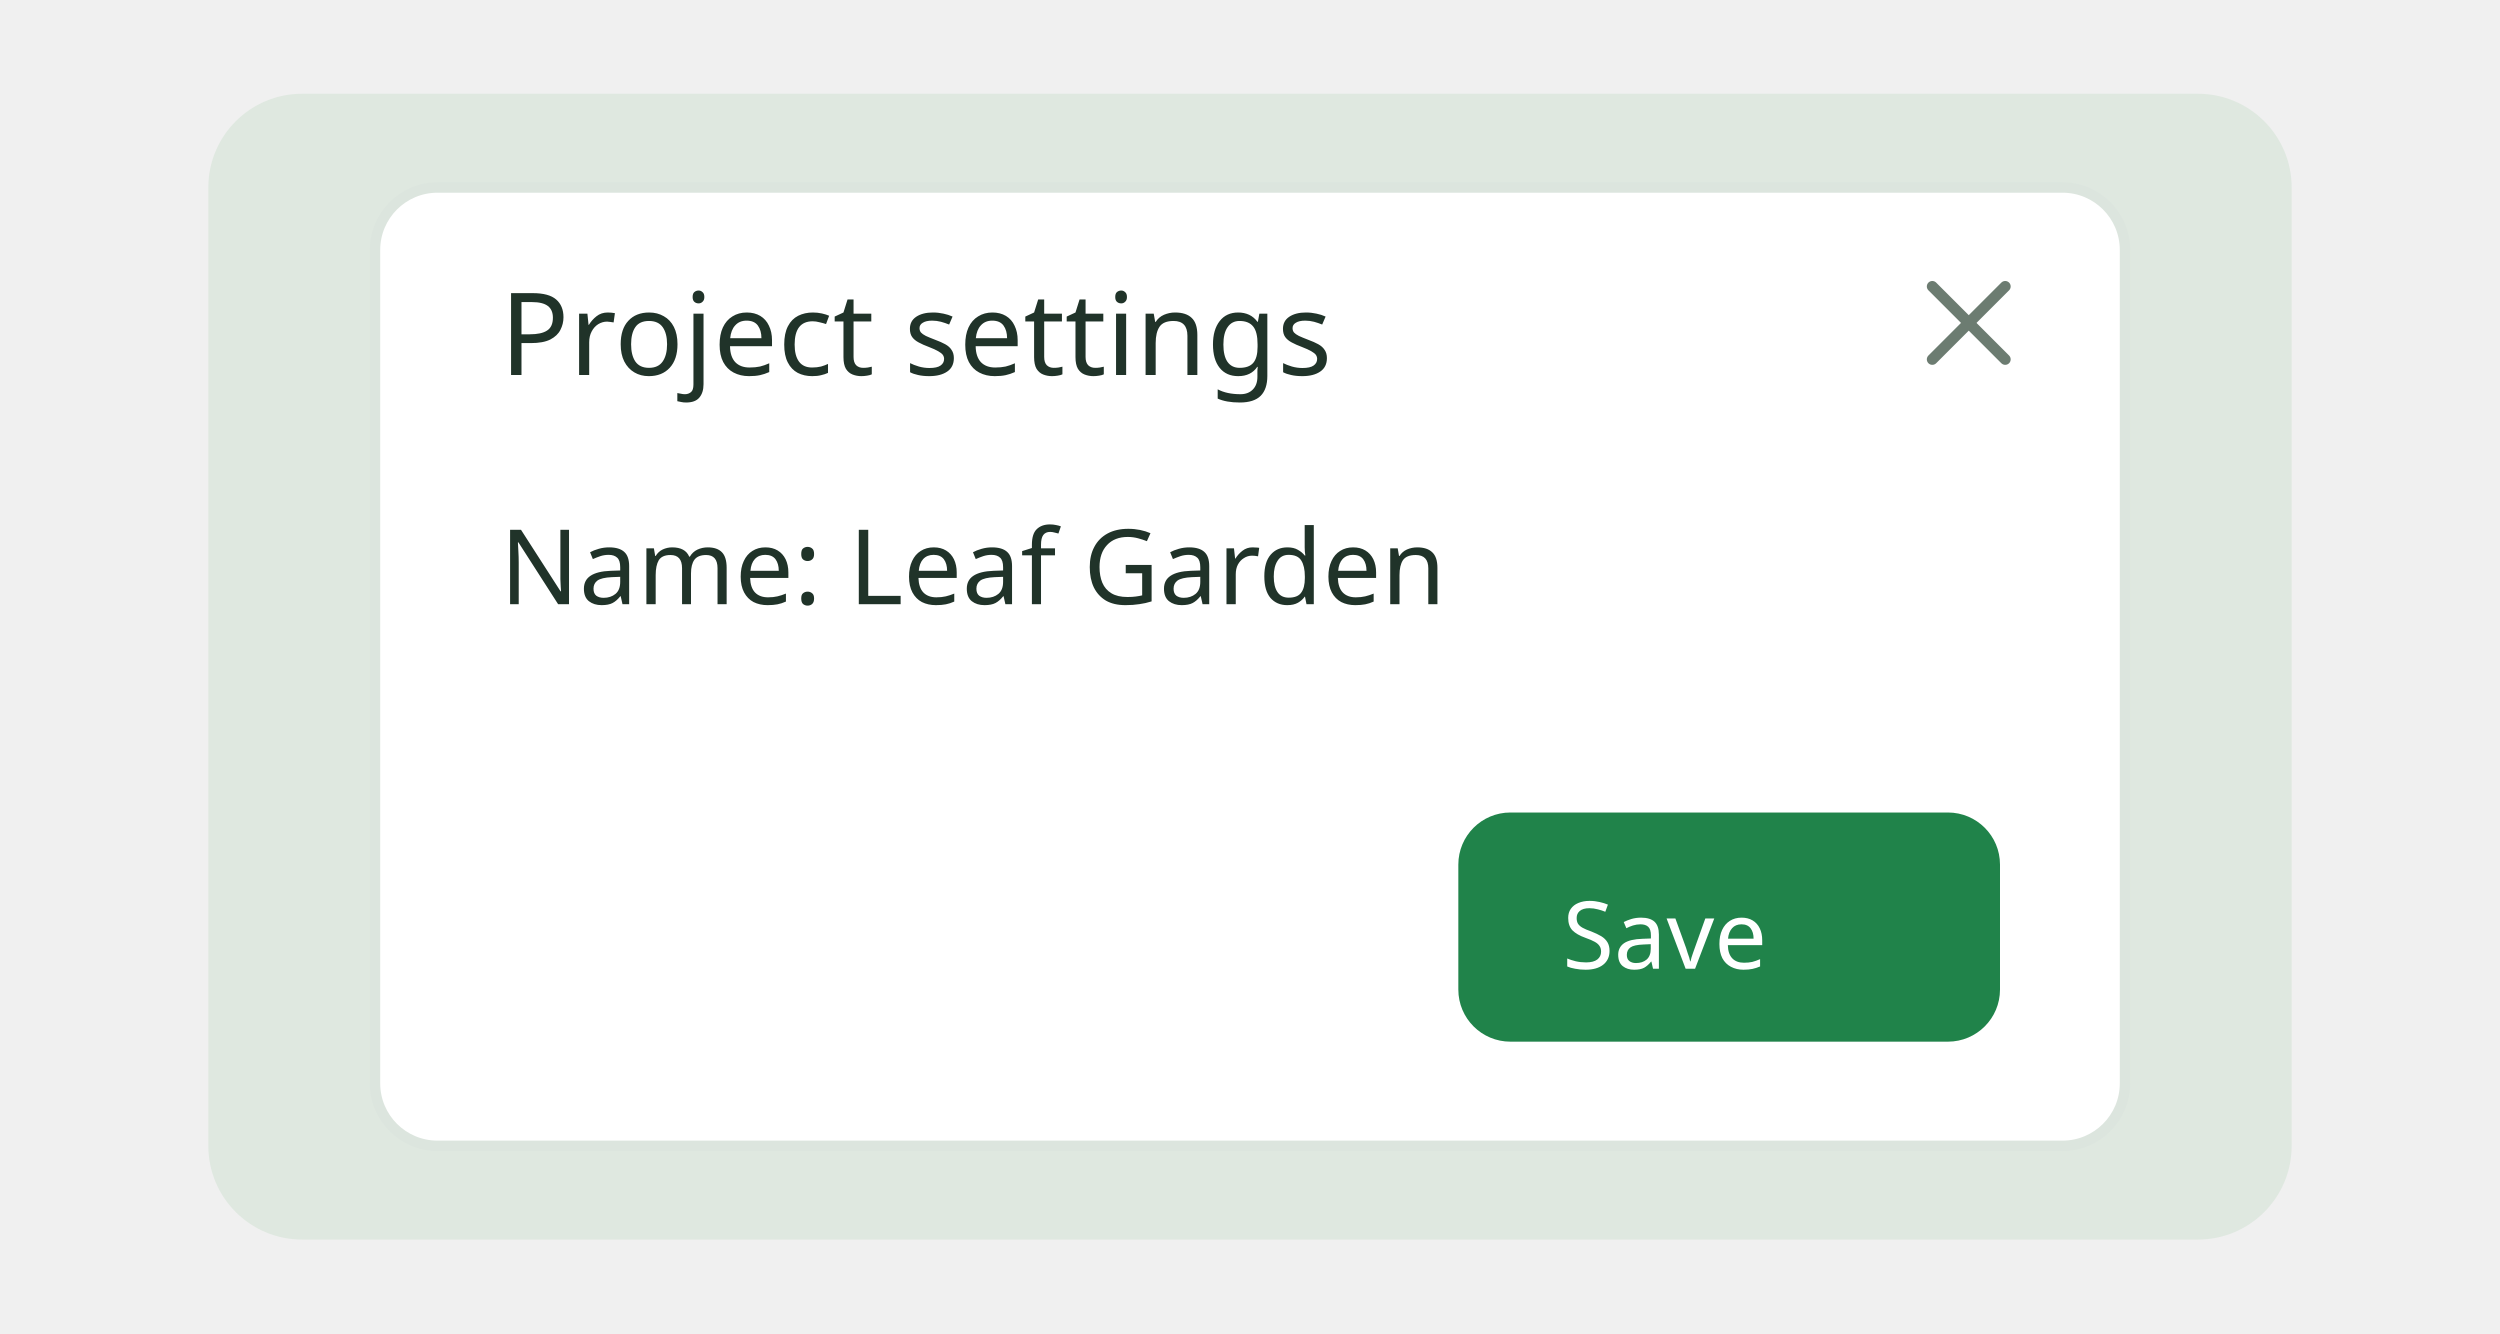
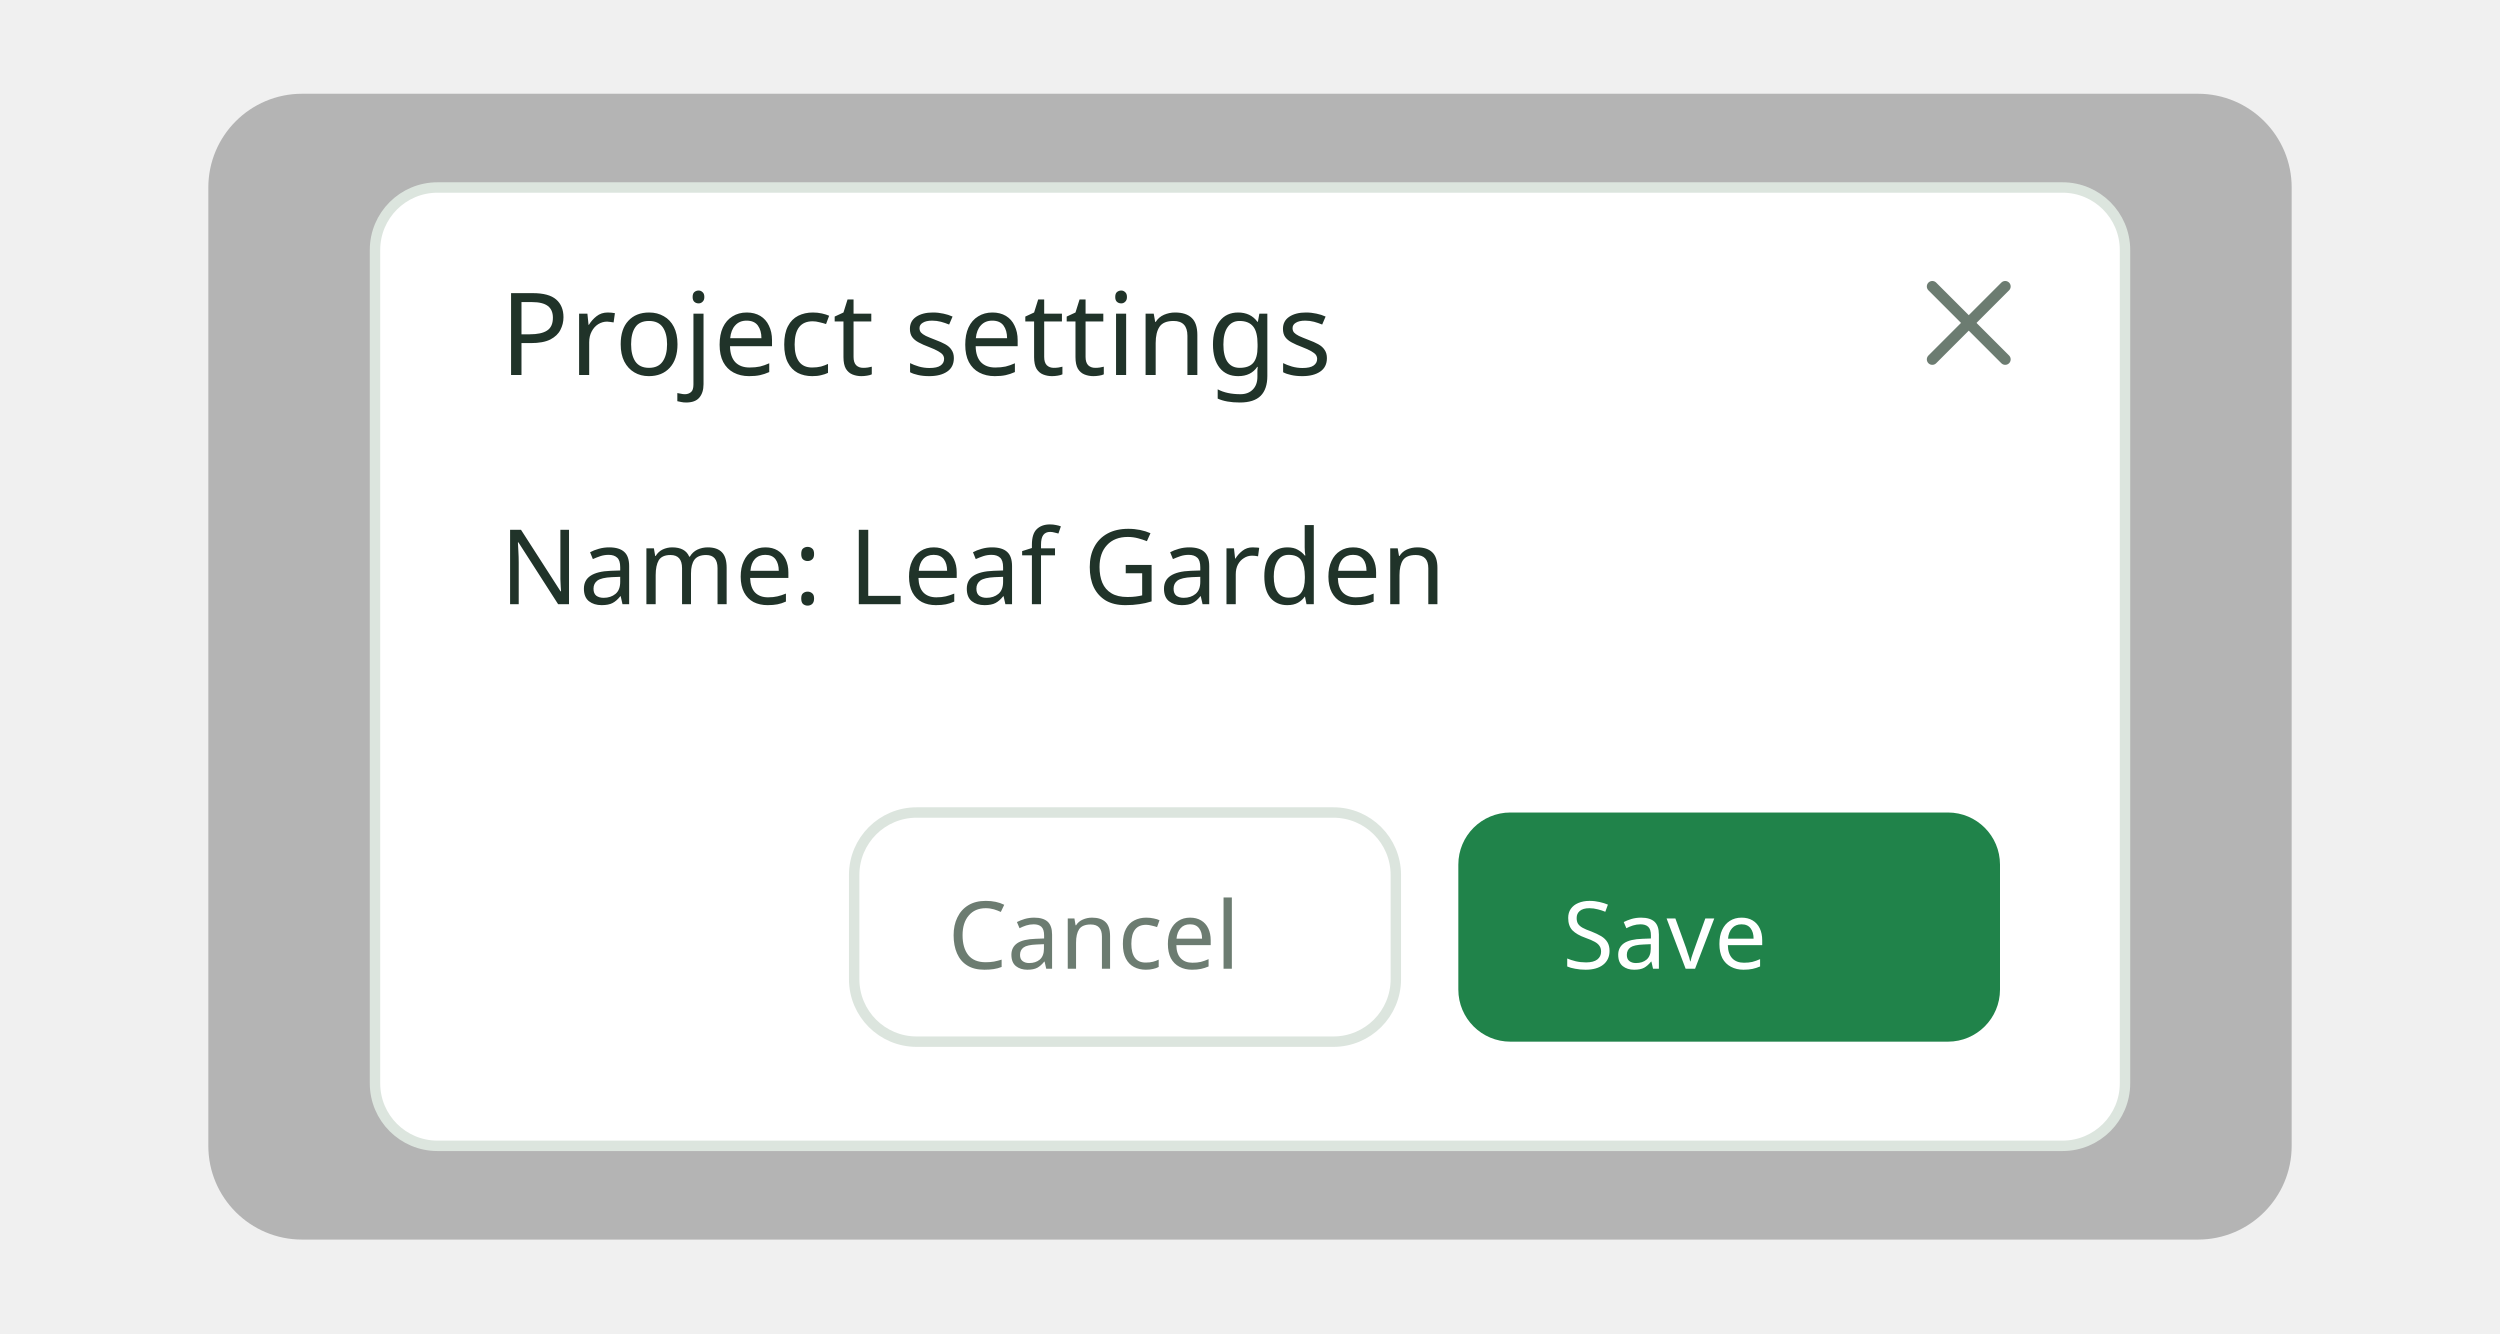
<svg xmlns="http://www.w3.org/2000/svg" width="240" height="128" viewBox="0 0 240 128" fill="none">
-   <rect x="20" y="9" width="200" height="110" rx="9" fill="#dfe8e0" stroke="none" />
+   <rect x="20" y="9" width="200" height="110" rx="9" fill="#00000040" stroke="none" />
  <rect x="36" y="18" width="168" height="92" rx="6" fill="#fff" stroke="#dce5de" />
  <text x="48" y="36" fill="#203329" font-size="11" font-family="system-ui,sans-serif">Project settings</text>
  <g transform="translate(182 24)">
    <svg width="14" height="14" viewBox="0 0 24 24" fill="none" stroke="#6c7c71" stroke-width="1.8" stroke-linecap="round" stroke-linejoin="round" class="lucide lucide-x" aria-hidden="true">
      <path d="M18 6 6 18" />
      <path d="m6 6 12 12" />
    </svg>
  </g>
  <text x="48" y="58" fill="#203329" font-size="10" font-family="system-ui,sans-serif">Name: Leaf Garden</text>
+   <rect x="82" y="78" width="52" height="22" rx="6" fill="#fff" stroke="#dce5de" />
+   <text x="91" y="93" fill="#6c7c71" font-size="9" font-family="system-ui,sans-serif">Cancel</text>
  <rect x="140" y="78" width="52" height="22" rx="5" fill="#20834a" stroke="none" />
  <text x="150" y="93" fill="#fff" font-size="9" font-family="system-ui,sans-serif">Save</text>
</svg>
